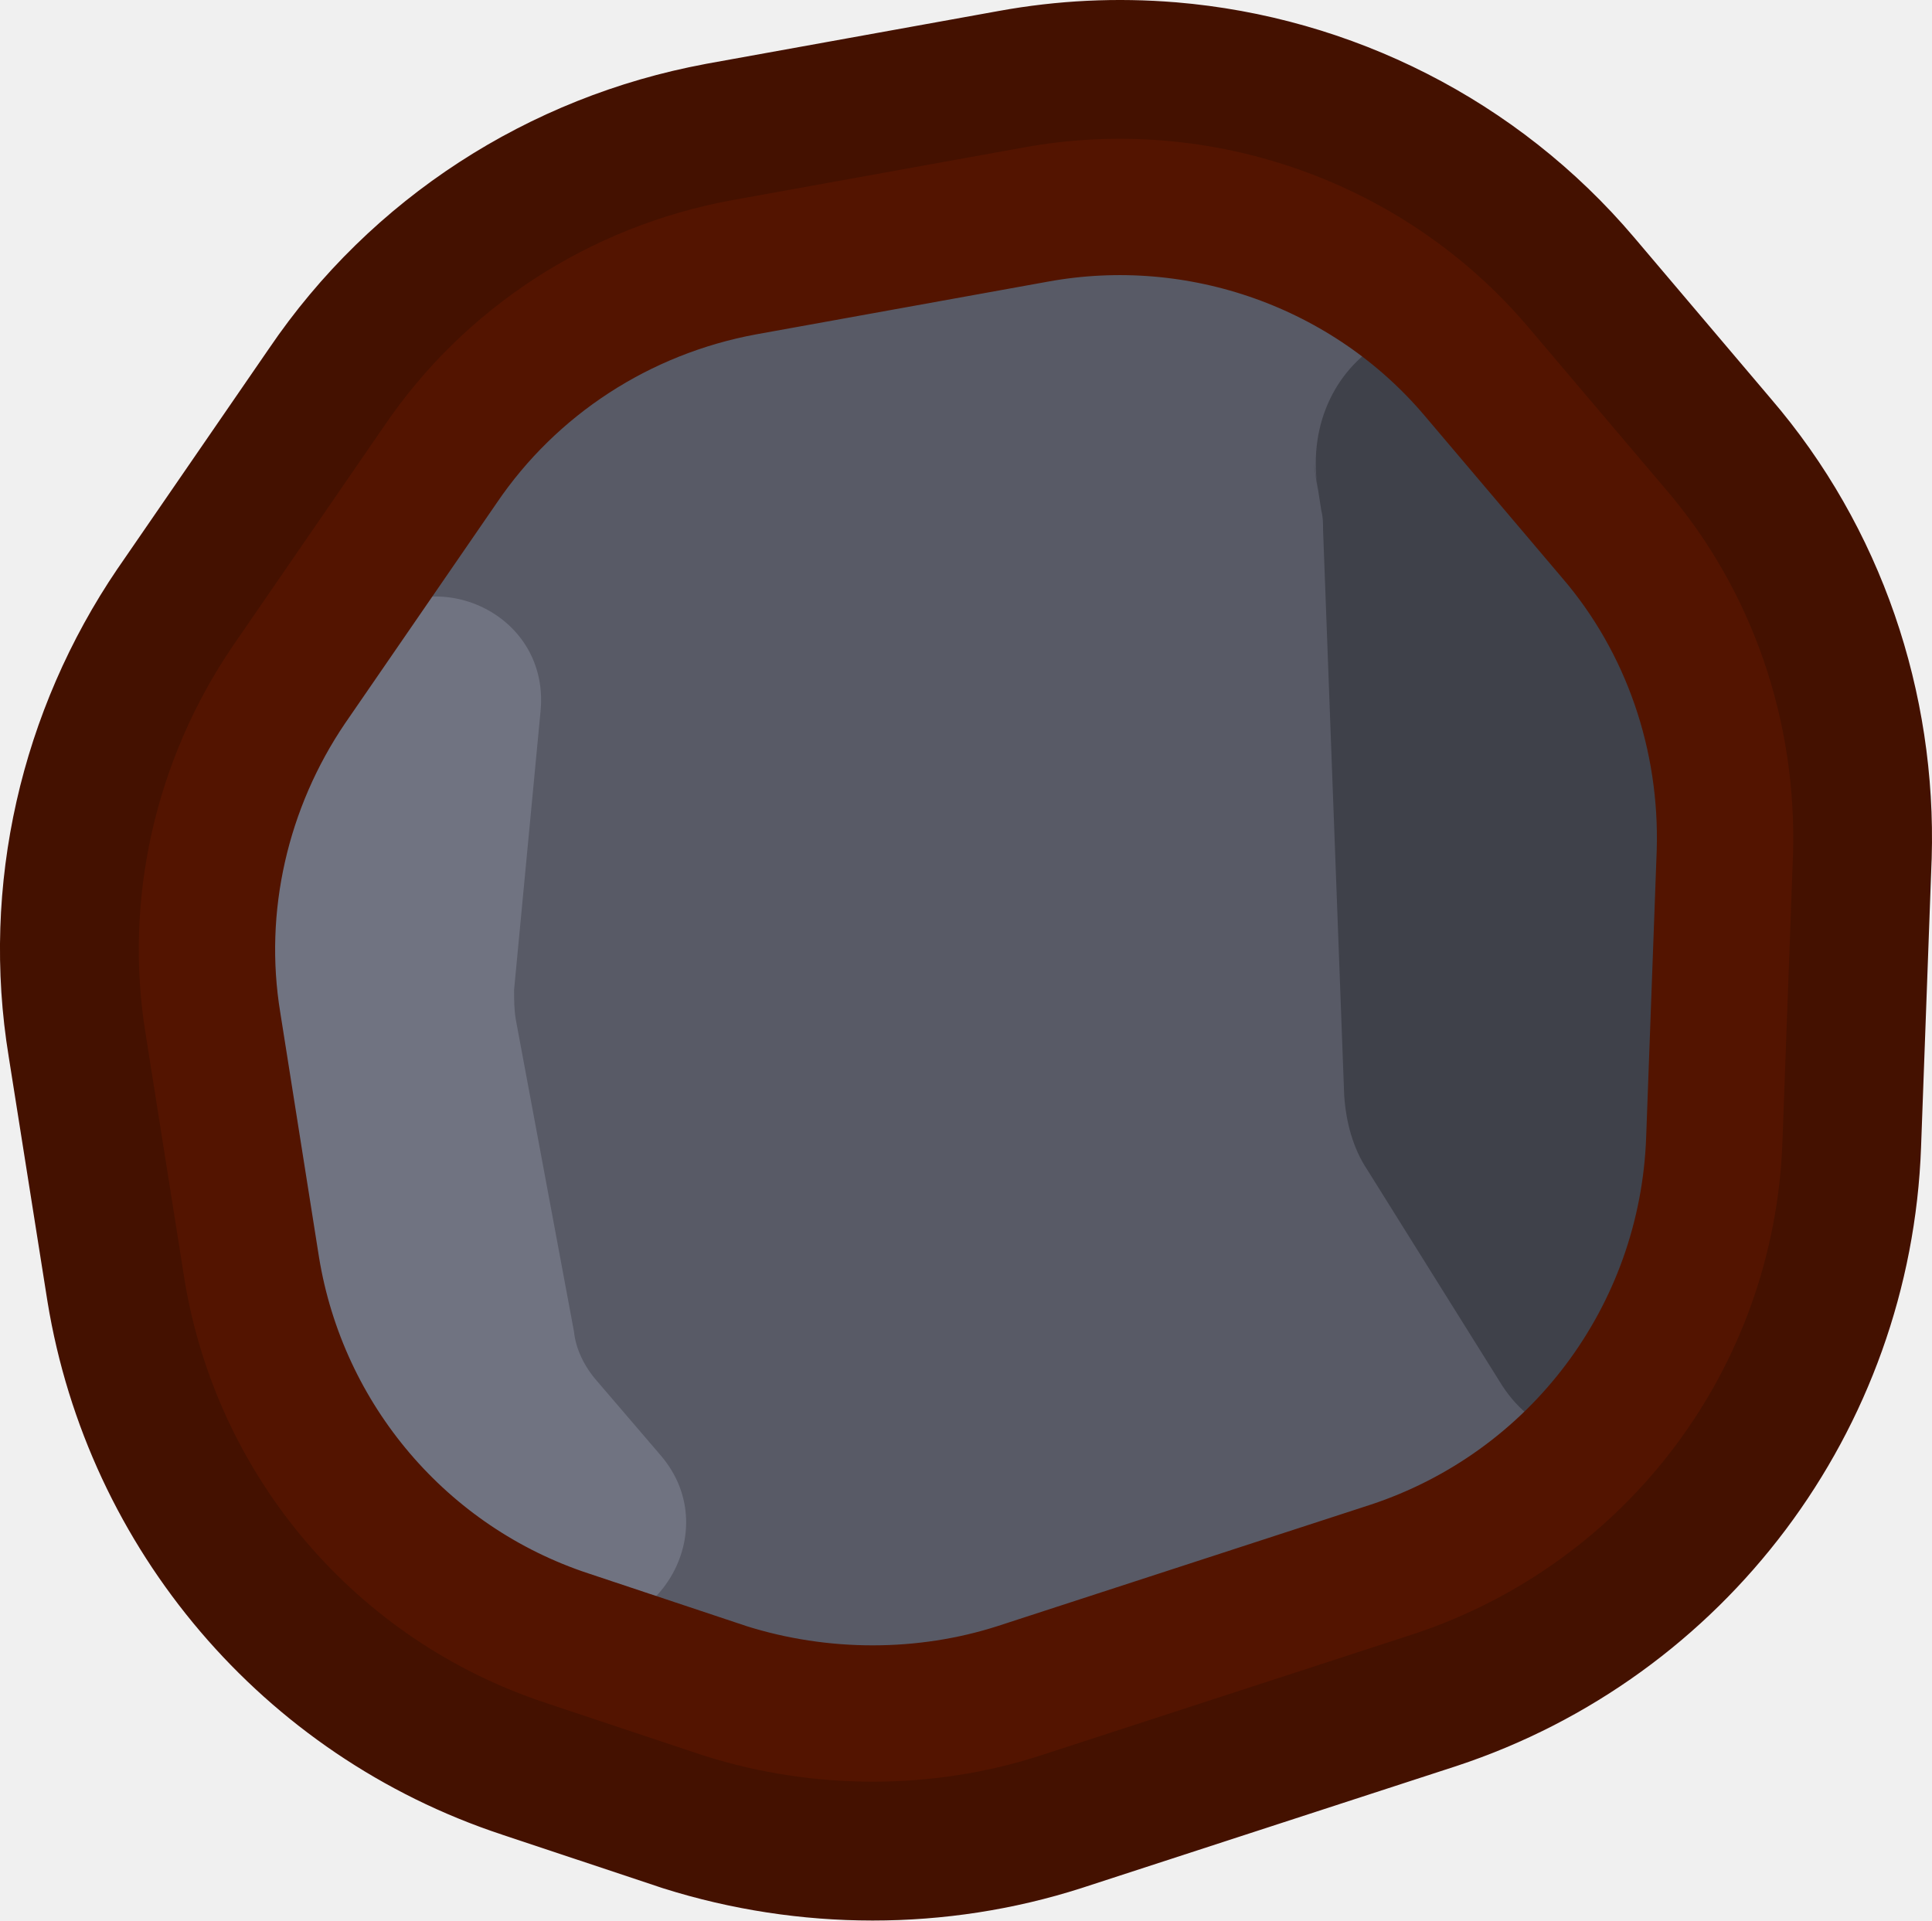
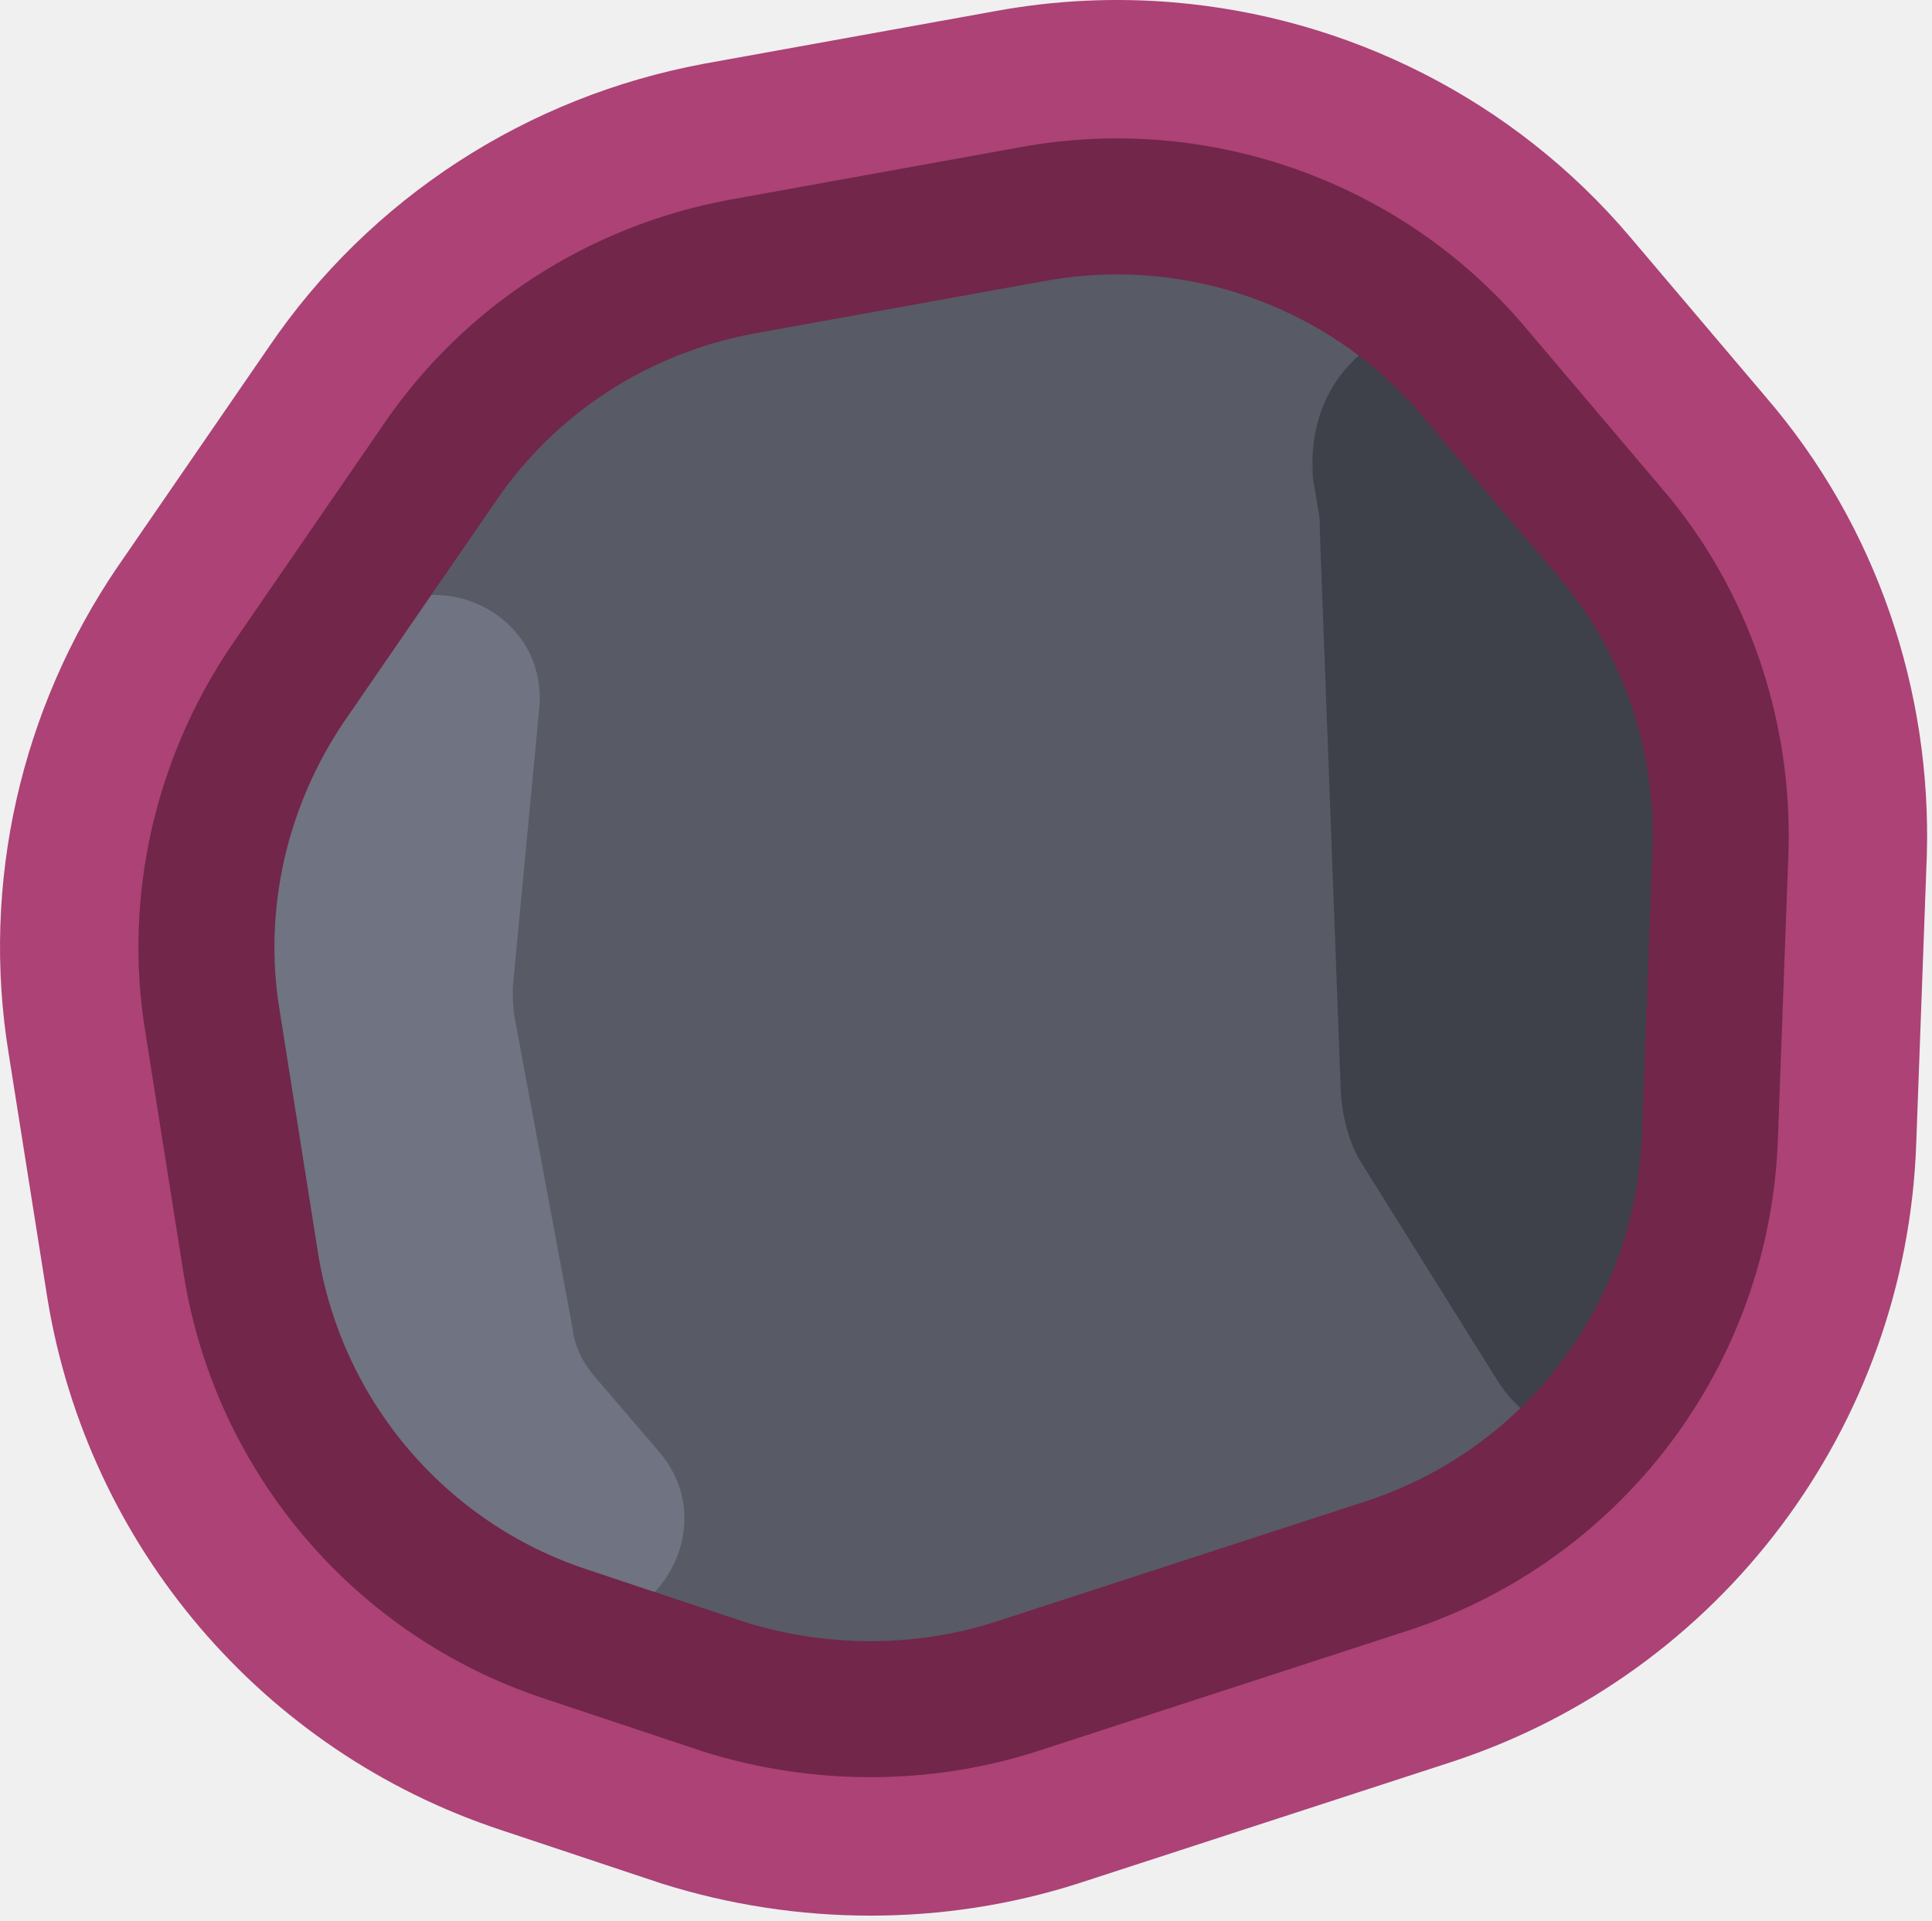
- <svg xmlns="http://www.w3.org/2000/svg" width="348.118" height="346.093" viewBox="0 0 83.733 83.246" version="1.1" id="svg1" xml:space="preserve">
-   <defs id="defs1" />
-   <g id="layer1" transform="translate(-134.5785,-22.74872)">
-     <path style="color:#000000;clip-rule:evenodd;fill:none;fill-rule:evenodd;stroke:#441100;stroke-width:12.027;stroke-linecap:round;stroke-linejoin:round;stroke-miterlimit:10;stroke-dasharray:none;stroke-opacity:1" d="m 185.041,28.842 c -2.015,-0.168 -4.064,-0.073 -6.1,0.299 l -12.672,2.289 a 2.955,2.955 0 0 0 -0.014,0.004 c -6.108,1.134 -11.54,4.635 -15.043,9.801 l -6.555,9.529 a 2.955,2.955 0 0 0 -0.012,0.016 c -3.319,4.891 -4.721,10.912 -3.754,16.801 l 1.678,10.598 a 2.955,2.955 0 0 0 0.002,0.014 c 1.397,8.558 7.431,15.651 15.65,18.365 l 0.006,0.002 c 0.001,4.65e-4 0.002,0.002 0.004,0.002 l 6.865,2.287 a 2.955,2.955 0 0 0 0.047,0.016 c 4.712,1.483 9.812,1.489 14.467,-0.004 a 2.955,2.955 0 0 0 0.012,-0.004 l 16.191,-5.27 a 2.955,2.955 0 0 0 0.012,-0.004 C 205.08,90.527 211.477,82.022 211.828,72.25 v -0.004 l 0.457,-12.445 a 2.955,2.955 0 0 0 0.002,-0.018 c 0.174,-5.755 -1.741,-11.439 -5.525,-15.84 l -5.943,-7.01 c -4.013,-4.736 -9.733,-7.589 -15.777,-8.092 z m -0.49,5.893 c 4.509,0.378 8.785,2.508 11.76,6.02 l 5.957,7.027 a 2.955,2.955 0 0 0 0.014,0.016 c 2.783,3.236 4.229,7.481 4.098,11.807 l 0.002,-0.02 -0.459,12.449 a 2.955,2.955 0 0 0 0,0.002 c -0.262,7.333 -5.014,13.646 -11.949,15.936 l -16.166,5.262 c -3.44,1.104 -7.353,1.107 -10.889,-0.006 l -6.826,-2.275 a 2.955,2.955 0 0 0 -0.008,-0.004 C 153.951,88.925 149.45,83.647 148.404,77.24 l -1.678,-10.602 a 2.955,2.955 0 0 0 -0.004,-0.016 c -0.713,-4.345 0.329,-8.863 2.814,-12.525 l 6.557,-9.531 a 2.955,2.955 0 0 0 0.012,-0.018 c 2.604,-3.842 6.637,-6.449 11.215,-7.303 l 12.678,-2.291 a 2.955,2.955 0 0 0 0.006,-0.002 c 1.516,-0.277 3.044,-0.345 4.547,-0.219 z" id="path1" />
-     <path id="path2710" class="st0" d="m 145.564,78.098 -1.833,-11.226 c -0.764,-4.964 0.305,-10.081 3.208,-14.205 L 153.812,42.662 c 2.978,-4.353 7.561,-7.332 12.677,-8.248 l 13.365,-2.444 c 6.873,-1.222 13.899,1.298 18.482,6.568 l 6.415,7.484 c 3.131,3.742 4.811,8.477 4.659,13.365 L 208.951,72.523 c -0.305,8.248 -5.651,15.427 -13.518,18.023 l -16.878,5.499 c -3.971,1.298 -8.248,1.298 -12.296,0 l -7.484,-2.444 c -6.95,-2.291 -12.066,-8.248 -13.212,-15.503 z" style="fill:#585a66;stroke:none;stroke-width:3.437;stroke-miterlimit:10" />
-     <path id="path2712" class="st1" d="m 208.798,79.32 0.764,-25.813 c 0.076,-1.451 -0.382,-2.902 -1.222,-4.048 l -7.637,-10.386 c -3.437,-4.659 -9.928,-1.069 -9.012,4.888 0,0.076 -0.458,-3.055 0.153,0.916 0.076,0.305 0.076,0.535 0.076,0.84 l 0.916,24.515 c 0.076,1.146 0.382,2.291 0.993,3.208 l 5.728,9.164 c 2.749,4.582 9.012,2.367 9.241,-3.284 z" style="fill:#3f414a;fill-opacity:1;stroke-width:0.764" />
-     <path id="path2714" class="st2" d="m 144.258,60.915 3.36,20.773 c 0.84,5.04 4.429,9.241 9.317,10.921 l 1.451,0.458 c 4.353,1.451 7.79,-3.819 4.811,-7.255 l -2.749,-3.208 c -0.535,-0.611 -0.916,-1.375 -0.993,-2.138 l -2.52,-13.518 c -0.076,-0.458 -0.076,-0.84 -0.076,-1.298 l 1.146,-12.066 c 0.458,-4.659 -5.575,-6.873 -8.248,-2.978 l -4.811,7.026 c -0.611,0.916 -0.916,2.138 -0.687,3.284" style="clip-rule:evenodd;fill:#707381;fill-opacity:1;fill-rule:evenodd;stroke-width:0.764" />
-     <path id="path2716" class="st3" d="m 166.031,96.045 -6.873,-2.291 c -7.179,-2.367 -12.448,-8.553 -13.67,-16.038 l -1.68,-10.615 c -0.84,-5.117 0.382,-10.386 3.284,-14.663 l 6.568,-9.546 c 3.055,-4.506 7.79,-7.561 13.136,-8.553 l 12.677,-2.291 c 7.102,-1.298 14.434,1.298 19.093,6.797 l 5.957,7.026 c 3.284,3.819 4.964,8.783 4.811,13.823 l -0.458,12.448 c -0.305,8.553 -5.88,15.961 -13.976,18.634 l -16.19,5.27 c -4.048,1.298 -8.553,1.298 -12.677,0 z" style="clip-rule:evenodd;fill:none;fill-rule:evenodd;stroke:#531400;stroke-width:5.909;stroke-linecap:round;stroke-linejoin:round;stroke-miterlimit:10;stroke-dasharray:none;stroke-opacity:1" />
+ <svg xmlns="http://www.w3.org/2000/svg" width="349" height="347" viewBox="0 0 349 347" fill="none">
+   <g clip-path="url(#clip0_3709_14741)">
+     <path fill-rule="evenodd" clip-rule="evenodd" d="M209.797 25.332C201.421 24.635 192.9 25.027 184.438 26.574L131.755 36.091C131.736 36.096 131.717 36.102 131.698 36.107C106.305 40.823 83.718 55.375 69.157 76.854L41.906 116.472C41.889 116.493 41.873 116.515 41.857 116.537C28.059 136.871 22.231 161.903 26.25 186.385L33.225 230.445C33.228 230.464 33.231 230.483 33.234 230.502C39.043 266.083 64.13 295.569 98.3 306.855L98.325 306.863C98.329 306.865 98.333 306.869 98.342 306.872L126.884 316.38C126.948 316.402 127.014 316.424 127.079 316.445C146.668 322.612 167.872 322.636 187.224 316.429C187.24 316.424 187.257 316.418 187.273 316.413L254.588 294.505C254.604 294.499 254.621 294.494 254.637 294.489C293.108 281.785 319.706 246.429 321.164 205.801V205.784L323.064 154.043C323.066 154.019 323.069 153.994 323.072 153.97C323.797 130.045 315.834 106.411 300.1 88.116L275.391 58.973C258.708 39.282 234.925 27.421 209.797 25.332ZM207.759 49.83C226.506 51.402 244.281 60.257 256.65 74.856L281.416 104.072C281.435 104.094 281.454 104.116 281.473 104.137C293.044 117.593 299.054 135.238 298.509 153.223L298.517 153.142L296.609 204.899C296.609 204.902 296.609 204.905 296.609 204.908C295.52 235.394 275.764 261.639 246.93 271.159L179.72 293.035C165.417 297.623 149.152 297.639 134.451 293.01L106.071 283.55C106.06 283.545 106.049 283.54 106.038 283.534C80.539 275.125 61.829 253.183 57.48 226.547L50.505 182.472C50.5 182.45 50.494 182.428 50.489 182.407C47.523 164.343 51.857 145.559 62.189 130.333L89.448 90.707C89.465 90.682 89.481 90.658 89.497 90.633C100.325 74.662 117.089 63.823 136.123 60.273L188.83 50.748C188.838 50.745 188.847 50.742 188.855 50.739C195.157 49.587 201.509 49.306 207.759 49.83Z" stroke="#AC4275" stroke-width="50" stroke-miterlimit="10" stroke-linecap="round" stroke-linejoin="round" />
+     <path d="M45.672 230.114L38.052 183.44C34.877 162.802 39.322 141.53 51.387 124.384L79.963 82.791C92.345 64.693 111.396 52.31 132.669 48.5L188.233 38.34C216.808 33.26 246.019 43.737 265.069 65.645L291.74 96.761C304.758 112.319 311.743 132.004 311.108 152.325L309.203 206.936C307.933 241.227 285.707 271.072 253.004 281.868L182.835 304.728C166.325 310.126 148.544 310.126 131.716 304.728L100.601 294.568C71.707 285.043 50.434 260.277 45.672 230.114Z" fill="#585A66" />
+     <path d="M308.568 235.194L311.743 127.877C312.06 121.844 310.155 115.811 306.663 111.049L274.912 67.868C260.624 48.5 233.636 63.423 237.446 88.188C237.446 88.506 235.541 75.488 238.081 91.999C238.399 93.269 238.399 94.221 238.399 95.491L242.209 197.411C242.526 202.173 243.796 206.936 246.336 210.746L270.149 248.847C281.58 267.897 307.615 258.69 308.568 235.194Z" fill="#3F414A" />
+     <path fill-rule="evenodd" clip-rule="evenodd" d="M40.242 158.675L54.212 245.037C57.705 265.992 72.627 283.455 92.948 290.44L98.981 292.345C117.078 298.378 131.366 276.47 118.983 262.182L107.553 248.847C105.331 246.307 103.743 243.132 103.426 239.957L92.948 183.758C92.63 181.853 92.63 180.265 92.63 178.36L97.393 128.194C99.298 108.826 74.215 99.619 63.102 115.811L43.099 145.022C40.559 148.832 39.289 153.912 40.242 158.675Z" fill="#707381" />
+     <path fill-rule="evenodd" clip-rule="evenodd" d="M130.764 304.728L102.188 295.203C72.342 285.36 50.434 259.642 45.354 228.526L38.369 184.393C34.877 163.12 39.957 141.212 52.022 123.432L79.328 83.743C92.028 65.01 111.713 52.31 133.939 48.182L186.645 38.657C216.173 33.26 246.654 44.055 266.022 66.915L290.787 96.126C304.44 112.001 311.425 132.639 310.79 153.595L308.885 205.348C307.615 240.909 284.437 271.707 250.781 282.82L183.47 304.728C166.642 310.126 147.909 310.126 130.764 304.728Z" stroke="#71264A" stroke-width="24.567" stroke-miterlimit="10" stroke-linecap="round" stroke-linejoin="round" />
  </g>
-   <style type="text/css" id="style1">
- 	.st0{fill:#585A66;}
- 	.st1{fill:#464754;}
- 	.st2{fill:#B7BCD1;}
- 	.st3{fill:none;stroke:#33334B;stroke-width:4.5;stroke-linecap:round;stroke-linejoin:round;stroke-miterlimit:11.107;}
- </style>
-   <style type="text/css" id="style1-2">
- 	.st0{fill:#585A66;stroke:#33334B;stroke-width:4.5;stroke-miterlimit:10;}
- 	.st1{fill:#464754;}
- 	.st2{fill:#B7BCD1;}
- 	.st3{fill:none;stroke:#33334B;stroke-width:4.5;stroke-miterlimit:10;}
- 	.st4{fill:#567041;}
- 	.st5{fill:#5F9C37;}
- 	.st6{fill:#7ECC51;}
- </style>
-   <style type="text/css" id="style1-6">
- 	.st0{fill:#585A66;}
- 	.st1{fill:#B7BCD1;}
- 	.st2{fill-rule:evenodd;clip-rule:evenodd;fill:#1C1C40;}
- 	.st3{fill-rule:evenodd;clip-rule:evenodd;}
- 	.st4{fill:#464754;}
- 	.st5{fill-rule:evenodd;clip-rule:evenodd;fill:#646464;}
- 	.st6{fill:none;stroke:#33334B;stroke-width:4.5;stroke-linecap:round;stroke-linejoin:round;stroke-miterlimit:11.107;}
- </style>
-   <style type="text/css" id="style1-8">
- 	.st0{fill:#585A66;}
- 	.st1{fill:#464754;}
- 	.st2{fill:#B7BCD1;}
- 	.st3{fill:none;stroke:#33334B;stroke-width:4.5;stroke-linecap:round;stroke-linejoin:round;stroke-miterlimit:11.107;}
- </style>
-   <style type="text/css" id="style1-89">
- 	.st0{fill:#585A66;}
- 	.st1{fill:#464754;}
- 	.st2{fill:#B7BCD1;}
- 	.st3{fill:none;stroke:#33334B;stroke-width:4.5;stroke-linecap:round;stroke-linejoin:round;stroke-miterlimit:11.107;}
- </style>
-   <style type="text/css" id="style1-5">
- 	.st0{fill:#585A66;stroke:#33334B;stroke-width:4.5;stroke-miterlimit:10;}
- 	.st1{fill:#464754;}
- 	.st2{fill:#B7BCD1;}
- 	.st3{fill:none;stroke:#33334B;stroke-width:4.5;stroke-linecap:round;stroke-linejoin:round;stroke-miterlimit:11.107;}
- </style>
-   <style type="text/css" id="style1-7">
- 	.st0{fill:#585A66;}
- 	.st1{fill:#464754;}
- 	.st2{fill:#B7BCD1;}
- 	.st3{fill:none;stroke:#33334B;stroke-width:4.5;stroke-linecap:round;stroke-linejoin:round;stroke-miterlimit:11.107;}
- </style>
-   <style type="text/css" id="style1-25">
- 	.st0{fill:#585A66;stroke:#33334B;stroke-width:4.5;stroke-miterlimit:10;}
- 	.st1{fill:#464754;}
- 	.st2{fill:#B7BCD1;}
- 	.st3{fill:none;stroke:#33334B;stroke-width:4.5;stroke-miterlimit:10;}
- 	.st4{fill:#567041;}
- 	.st5{fill:#5F9C37;}
- 	.st6{fill:#7ECC51;}
- </style>
-   <style type="text/css" id="style1-4">
- 	.st0{fill:#585A66;}
- 	.st1{fill:#464754;}
- 	.st2{fill:#B7BCD1;}
- 	.st3{fill:none;stroke:#33334B;stroke-width:4.5;stroke-linecap:round;stroke-linejoin:round;stroke-miterlimit:11.107;}
- </style>
-   <style type="text/css" id="style1-2-0">
- 	.st0{fill:#585A66;stroke:#33334B;stroke-width:4.5;stroke-miterlimit:10;}
- 	.st1{fill:#464754;}
- 	.st2{fill:#B7BCD1;}
- 	.st3{fill:none;stroke:#33334B;stroke-width:4.5;stroke-miterlimit:10;}
- 	.st4{fill:#567041;}
- 	.st5{fill:#5F9C37;}
- 	.st6{fill:#7ECC51;}
- </style>
-   <style type="text/css" id="style1-6-0">
- 	.st0{fill:#585A66;}
- 	.st1{fill:#B7BCD1;}
- 	.st2{fill-rule:evenodd;clip-rule:evenodd;fill:#1C1C40;}
- 	.st3{fill-rule:evenodd;clip-rule:evenodd;}
- 	.st4{fill:#464754;}
- 	.st5{fill-rule:evenodd;clip-rule:evenodd;fill:#646464;}
- 	.st6{fill:none;stroke:#33334B;stroke-width:4.5;stroke-linecap:round;stroke-linejoin:round;stroke-miterlimit:11.107;}
- </style>
-   <style type="text/css" id="style1-8-3">
- 	.st0{fill:#585A66;}
- 	.st1{fill:#464754;}
- 	.st2{fill:#B7BCD1;}
- 	.st3{fill:none;stroke:#33334B;stroke-width:4.5;stroke-linecap:round;stroke-linejoin:round;stroke-miterlimit:11.107;}
- </style>
-   <style type="text/css" id="style1-89-0">
- 	.st0{fill:#585A66;}
- 	.st1{fill:#464754;}
- 	.st2{fill:#B7BCD1;}
- 	.st3{fill:none;stroke:#33334B;stroke-width:4.5;stroke-linecap:round;stroke-linejoin:round;stroke-miterlimit:11.107;}
- </style>
-   <style type="text/css" id="style1-5-0">
- 	.st0{fill:#585A66;stroke:#33334B;stroke-width:4.5;stroke-miterlimit:10;}
- 	.st1{fill:#464754;}
- 	.st2{fill:#B7BCD1;}
- 	.st3{fill:none;stroke:#33334B;stroke-width:4.5;stroke-linecap:round;stroke-linejoin:round;stroke-miterlimit:11.107;}
- </style>
-   <style type="text/css" id="style1-7-5">
- 	.st0{fill:#585A66;}
- 	.st1{fill:#464754;}
- 	.st2{fill:#B7BCD1;}
- 	.st3{fill:none;stroke:#33334B;stroke-width:4.5;stroke-linecap:round;stroke-linejoin:round;stroke-miterlimit:11.107;}
- </style>
-   <style type="text/css" id="style1-45">
- 	.st0{fill:#585A66;}
- 	.st1{fill:#464754;}
- 	.st2{fill:#B7BCD1;}
- 	.st3{fill:none;stroke:#33334B;stroke-width:4.5;stroke-linecap:round;stroke-linejoin:round;stroke-miterlimit:11.107;}
- </style>
-   <style type="text/css" id="style1-2-2">
- 	.st0{fill:#585A66;stroke:#33334B;stroke-width:4.5;stroke-miterlimit:10;}
- 	.st1{fill:#464754;}
- 	.st2{fill:#B7BCD1;}
- 	.st3{fill:none;stroke:#33334B;stroke-width:4.5;stroke-miterlimit:10;}
- 	.st4{fill:#567041;}
- 	.st5{fill:#5F9C37;}
- 	.st6{fill:#7ECC51;}
- </style>
-   <style type="text/css" id="style1-6-3">
- 	.st0{fill:#585A66;}
- 	.st1{fill:#B7BCD1;}
- 	.st2{fill-rule:evenodd;clip-rule:evenodd;fill:#1C1C40;}
- 	.st3{fill-rule:evenodd;clip-rule:evenodd;}
- 	.st4{fill:#464754;}
- 	.st5{fill-rule:evenodd;clip-rule:evenodd;fill:#646464;}
- 	.st6{fill:none;stroke:#33334B;stroke-width:4.5;stroke-linecap:round;stroke-linejoin:round;stroke-miterlimit:11.107;}
- </style>
-   <style type="text/css" id="style1-8-1">
- 	.st0{fill:#585A66;}
- 	.st1{fill:#464754;}
- 	.st2{fill:#B7BCD1;}
- 	.st3{fill:none;stroke:#33334B;stroke-width:4.5;stroke-linecap:round;stroke-linejoin:round;stroke-miterlimit:11.107;}
- </style>
-   <style type="text/css" id="style1-89-7">
- 	.st0{fill:#585A66;}
- 	.st1{fill:#464754;}
- 	.st2{fill:#B7BCD1;}
- 	.st3{fill:none;stroke:#33334B;stroke-width:4.5;stroke-linecap:round;stroke-linejoin:round;stroke-miterlimit:11.107;}
- </style>
-   <style type="text/css" id="style1-5-9">
- 	.st0{fill:#585A66;stroke:#33334B;stroke-width:4.5;stroke-miterlimit:10;}
- 	.st1{fill:#464754;}
- 	.st2{fill:#B7BCD1;}
- 	.st3{fill:none;stroke:#33334B;stroke-width:4.5;stroke-linecap:round;stroke-linejoin:round;stroke-miterlimit:11.107;}
- </style>
-   <style type="text/css" id="style1-51">
- 	.st0{fill:#585A66;}
- 	.st1{fill:#464754;}
- 	.st2{fill:#B7BCD1;}
- 	.st3{fill:none;stroke:#33334B;stroke-width:4.5;stroke-linecap:round;stroke-linejoin:round;stroke-miterlimit:11.107;}
- </style>
-   <style type="text/css" id="style1-2-9">
- 	.st0{fill:#585A66;stroke:#33334B;stroke-width:4.5;stroke-miterlimit:10;}
- 	.st1{fill:#464754;}
- 	.st2{fill:#B7BCD1;}
- 	.st3{fill:none;stroke:#33334B;stroke-width:4.5;stroke-miterlimit:10;}
- 	.st4{fill:#567041;}
- 	.st5{fill:#5F9C37;}
- 	.st6{fill:#7ECC51;}
- </style>
-   <style type="text/css" id="style1-6-7">
- 	.st0{fill:#585A66;}
- 	.st1{fill:#B7BCD1;}
- 	.st2{fill-rule:evenodd;clip-rule:evenodd;fill:#1C1C40;}
- 	.st3{fill-rule:evenodd;clip-rule:evenodd;}
- 	.st4{fill:#464754;}
- 	.st5{fill-rule:evenodd;clip-rule:evenodd;fill:#646464;}
- 	.st6{fill:none;stroke:#33334B;stroke-width:4.5;stroke-linecap:round;stroke-linejoin:round;stroke-miterlimit:11.107;}
- </style>
-   <style type="text/css" id="style1-8-6">
- 	.st0{fill:#585A66;}
- 	.st1{fill:#464754;}
- 	.st2{fill:#B7BCD1;}
- 	.st3{fill:none;stroke:#33334B;stroke-width:4.5;stroke-linecap:round;stroke-linejoin:round;stroke-miterlimit:11.107;}
- </style>
-   <style type="text/css" id="style1-89-9">
- 	.st0{fill:#585A66;}
- 	.st1{fill:#464754;}
- 	.st2{fill:#B7BCD1;}
- 	.st3{fill:none;stroke:#33334B;stroke-width:4.5;stroke-linecap:round;stroke-linejoin:round;stroke-miterlimit:11.107;}
- </style>
-   <style type="text/css" id="style1-41">
- 	.st0{fill:#585A66;}
- 	.st1{fill:#464754;}
- 	.st2{fill:#B7BCD1;}
- 	.st3{fill:none;stroke:#33334B;stroke-width:4.5;stroke-linecap:round;stroke-linejoin:round;stroke-miterlimit:11.107;}
- </style>
-   <style type="text/css" id="style1-2-04">
- 	.st0{fill:#585A66;stroke:#33334B;stroke-width:4.5;stroke-miterlimit:10;}
- 	.st1{fill:#464754;}
- 	.st2{fill:#B7BCD1;}
- 	.st3{fill:none;stroke:#33334B;stroke-width:4.5;stroke-miterlimit:10;}
- 	.st4{fill:#567041;}
- 	.st5{fill:#5F9C37;}
- 	.st6{fill:#7ECC51;}
- </style>
-   <style type="text/css" id="style1-24">
- 	.st0{fill:#585A66;}
- 	.st1{fill:#464754;}
- 	.st2{fill:#B7BCD1;}
- 	.st3{fill:none;stroke:#33334B;stroke-width:4.5;stroke-linecap:round;stroke-linejoin:round;stroke-miterlimit:11.107;}
- </style>
-   <style type="text/css" id="style1-2-5">
- 	.st0{fill:#585A66;stroke:#33334B;stroke-width:4.5;stroke-miterlimit:10;}
- 	.st1{fill:#464754;}
- 	.st2{fill:#B7BCD1;}
- 	.st3{fill:none;stroke:#33334B;stroke-width:4.5;stroke-miterlimit:10;}
- 	.st4{fill:#567041;}
- 	.st5{fill:#5F9C37;}
- 	.st6{fill:#7ECC51;}
- </style>
-   <style type="text/css" id="style1-6-8">
- 	.st0{fill:#585A66;}
- 	.st1{fill:#B7BCD1;}
- 	.st2{fill-rule:evenodd;clip-rule:evenodd;fill:#1C1C40;}
- 	.st3{fill-rule:evenodd;clip-rule:evenodd;}
- 	.st4{fill:#464754;}
- 	.st5{fill-rule:evenodd;clip-rule:evenodd;fill:#646464;}
- 	.st6{fill:none;stroke:#33334B;stroke-width:4.5;stroke-linecap:round;stroke-linejoin:round;stroke-miterlimit:11.107;}
- </style>
-   <style type="text/css" id="style1-8-9">
- 	.st0{fill:#585A66;}
- 	.st1{fill:#464754;}
- 	.st2{fill:#B7BCD1;}
- 	.st3{fill:none;stroke:#33334B;stroke-width:4.5;stroke-linecap:round;stroke-linejoin:round;stroke-miterlimit:11.107;}
- </style>
-   <style type="text/css" id="style1-23">
- 	.st0{fill:#585A66;}
- 	.st1{fill:#464754;}
- 	.st2{fill:#B7BCD1;}
- 	.st3{fill:none;stroke:#33334B;stroke-width:4.5;stroke-linecap:round;stroke-linejoin:round;stroke-miterlimit:11.107;}
- </style>
-   <style type="text/css" id="style1-2-20">
- 	.st0{fill:#585A66;stroke:#33334B;stroke-width:4.5;stroke-miterlimit:10;}
- 	.st1{fill:#464754;}
- 	.st2{fill:#B7BCD1;}
- 	.st3{fill:none;stroke:#33334B;stroke-width:4.5;stroke-miterlimit:10;}
- 	.st4{fill:#567041;}
- 	.st5{fill:#5F9C37;}
- 	.st6{fill:#7ECC51;}
- </style>
-   <style type="text/css" id="style1-6-2">
- 	.st0{fill:#585A66;}
- 	.st1{fill:#B7BCD1;}
- 	.st2{fill-rule:evenodd;clip-rule:evenodd;fill:#1C1C40;}
- 	.st3{fill-rule:evenodd;clip-rule:evenodd;}
- 	.st4{fill:#464754;}
- 	.st5{fill-rule:evenodd;clip-rule:evenodd;fill:#646464;}
- 	.st6{fill:none;stroke:#33334B;stroke-width:4.5;stroke-linecap:round;stroke-linejoin:round;stroke-miterlimit:11.107;}
- </style>
-   <style type="text/css" id="style1-52">
- 	.st0{fill:#585A66;}
- 	.st1{fill:#464754;}
- 	.st2{fill:#B7BCD1;}
- 	.st3{fill:none;stroke:#33334B;stroke-width:4.5;stroke-linecap:round;stroke-linejoin:round;stroke-miterlimit:11.107;}
- </style>
-   <style type="text/css" id="style1-2-3">
- 	.st0{fill:#585A66;stroke:#33334B;stroke-width:4.5;stroke-miterlimit:10;}
- 	.st1{fill:#464754;}
- 	.st2{fill:#B7BCD1;}
- 	.st3{fill:none;stroke:#33334B;stroke-width:4.5;stroke-miterlimit:10;}
- 	.st4{fill:#567041;}
- 	.st5{fill:#5F9C37;}
- 	.st6{fill:#7ECC51;}
- </style>
-   <style type="text/css" id="style1-6-02">
- 	.st0{fill:#585A66;}
- 	.st1{fill:#B7BCD1;}
- 	.st2{fill-rule:evenodd;clip-rule:evenodd;fill:#1C1C40;}
- 	.st3{fill-rule:evenodd;clip-rule:evenodd;}
- 	.st4{fill:#464754;}
- 	.st5{fill-rule:evenodd;clip-rule:evenodd;fill:#646464;}
- 	.st6{fill:none;stroke:#33334B;stroke-width:4.5;stroke-linecap:round;stroke-linejoin:round;stroke-miterlimit:11.107;}
- </style>
-   <style type="text/css" id="style1-8-31">
- 	.st0{fill:#585A66;}
- 	.st1{fill:#464754;}
- 	.st2{fill:#B7BCD1;}
- 	.st3{fill:none;stroke:#33334B;stroke-width:4.5;stroke-linecap:round;stroke-linejoin:round;stroke-miterlimit:11.107;}
- </style>
-   <style type="text/css" id="style1-89-8">
- 	.st0{fill:#585A66;}
- 	.st1{fill:#464754;}
- 	.st2{fill:#B7BCD1;}
- 	.st3{fill:none;stroke:#33334B;stroke-width:4.5;stroke-linecap:round;stroke-linejoin:round;stroke-miterlimit:11.107;}
- </style>
-   <style type="text/css" id="style1-5-2">
- 	.st0{fill:#585A66;stroke:#33334B;stroke-width:4.5;stroke-miterlimit:10;}
- 	.st1{fill:#464754;}
- 	.st2{fill:#B7BCD1;}
- 	.st3{fill:none;stroke:#33334B;stroke-width:4.5;stroke-linecap:round;stroke-linejoin:round;stroke-miterlimit:11.107;}
- </style>
-   <style type="text/css" id="style1-7-0">
- 	.st0{fill:#585A66;}
- 	.st1{fill:#464754;}
- 	.st2{fill:#B7BCD1;}
- 	.st3{fill:none;stroke:#33334B;stroke-width:4.5;stroke-linecap:round;stroke-linejoin:round;stroke-miterlimit:11.107;}
- </style>
-   <style type="text/css" id="style1-25-1">
- 	.st0{fill:#585A66;stroke:#33334B;stroke-width:4.5;stroke-miterlimit:10;}
- 	.st1{fill:#464754;}
- 	.st2{fill:#B7BCD1;}
- 	.st3{fill:none;stroke:#33334B;stroke-width:4.5;stroke-miterlimit:10;}
- 	.st4{fill:#567041;}
- 	.st5{fill:#5F9C37;}
- 	.st6{fill:#7ECC51;}
- </style>
+   <defs>
+     <clipPath id="clip0_3709_14741">
+       <rect width="348.118" height="346.093" fill="white" />
+     </clipPath>
+   </defs>
</svg>
